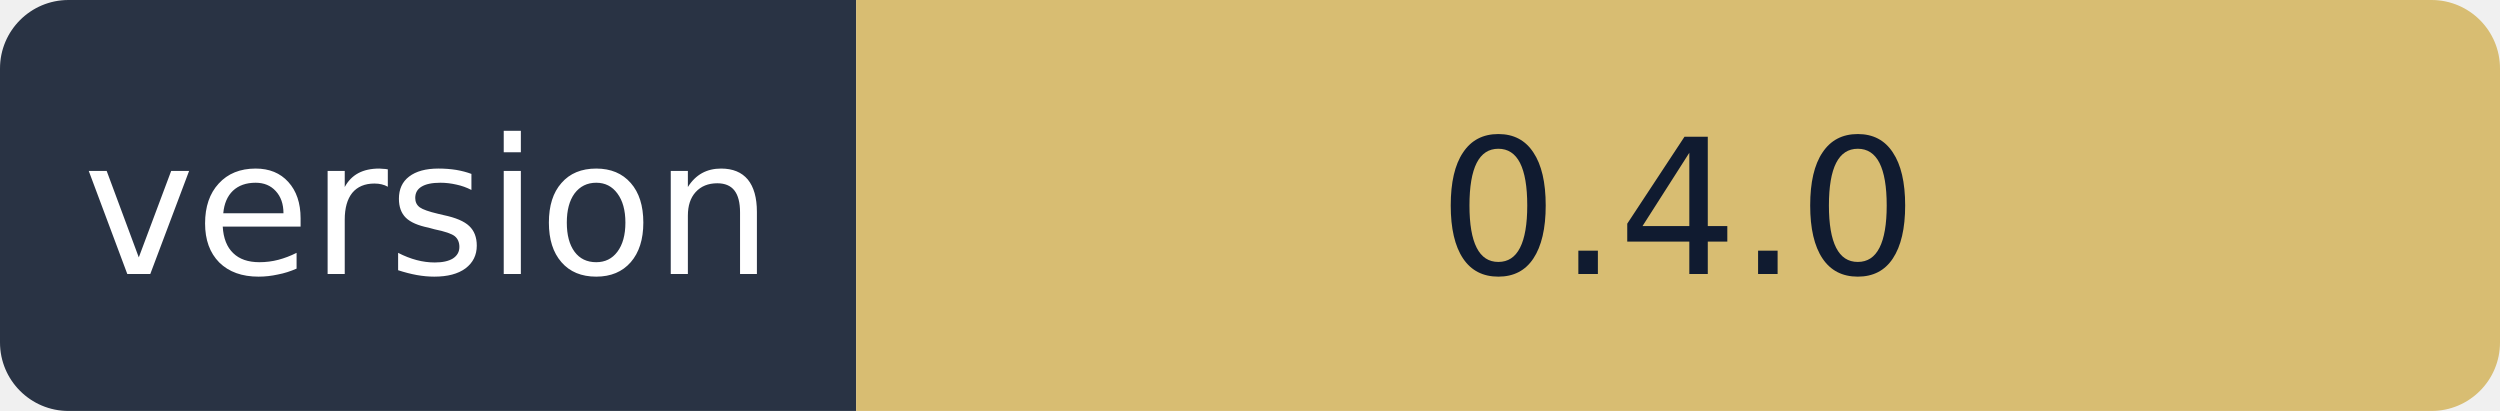
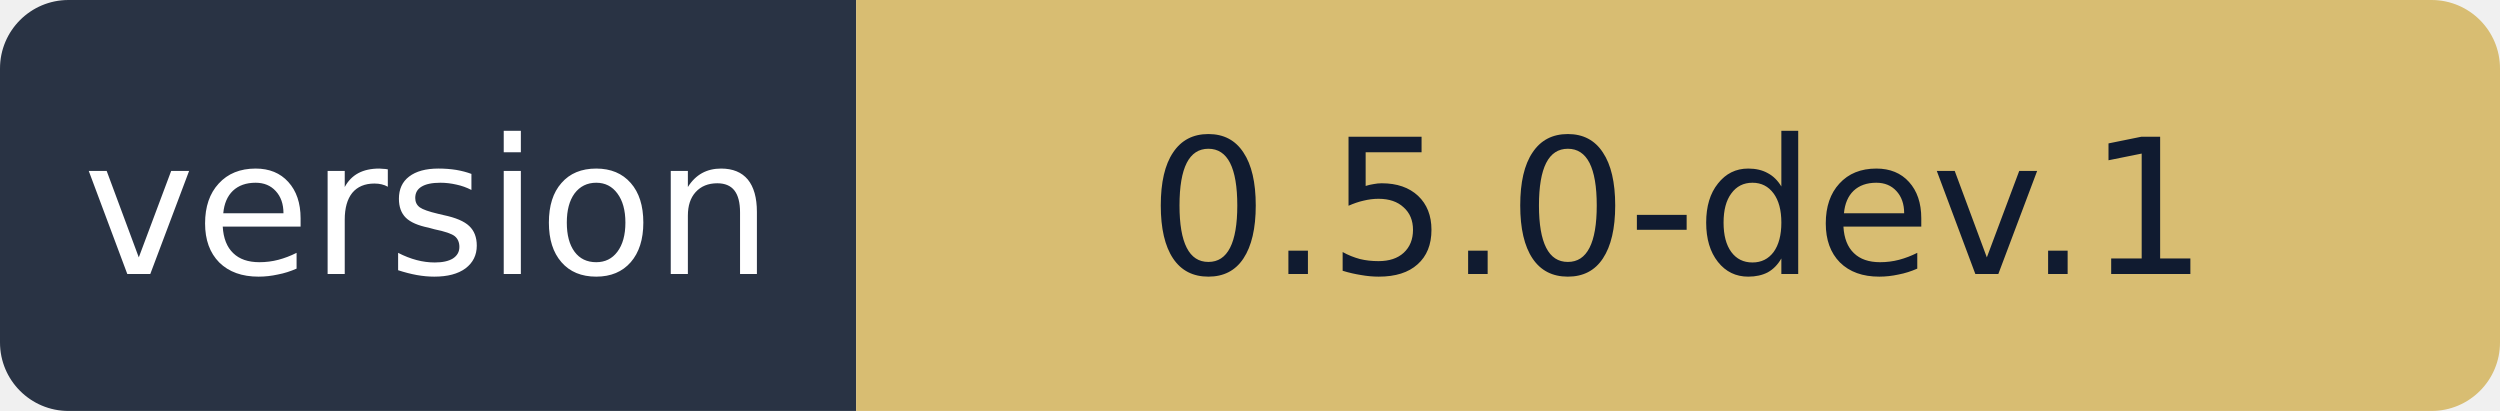
- <svg xmlns="http://www.w3.org/2000/svg" width="146" height="24" viewBox="0 0 146 24" role="img" aria-label="version: 0.4.0">
+ <svg xmlns="http://www.w3.org/2000/svg" width="146" height="24" viewBox="0 0 146 24" role="img" aria-label="version: 0.5.0-dev.1">
  <clipPath id="badge">
    <rect width="146" height="24" rx="4" />
  </clipPath>
  <g clip-path="url(#badge)">
    <path fill="#293344" d="M0 0h50v24H0z" />
    <path fill="#d8bd72" d="M50 0h96v24H50z" />
  </g>
  <g font-family="Verdana,DejaVu Sans,sans-serif" font-size="11" text-anchor="middle">
    <text x="25" y="16" fill="#fff">version</text>
-     <text x="98" y="16" fill="#101b30">0.4.0</text>
+     <text x="98" y="16" fill="#101b30">0.5.0-dev.1</text>
  </g>
</svg>
